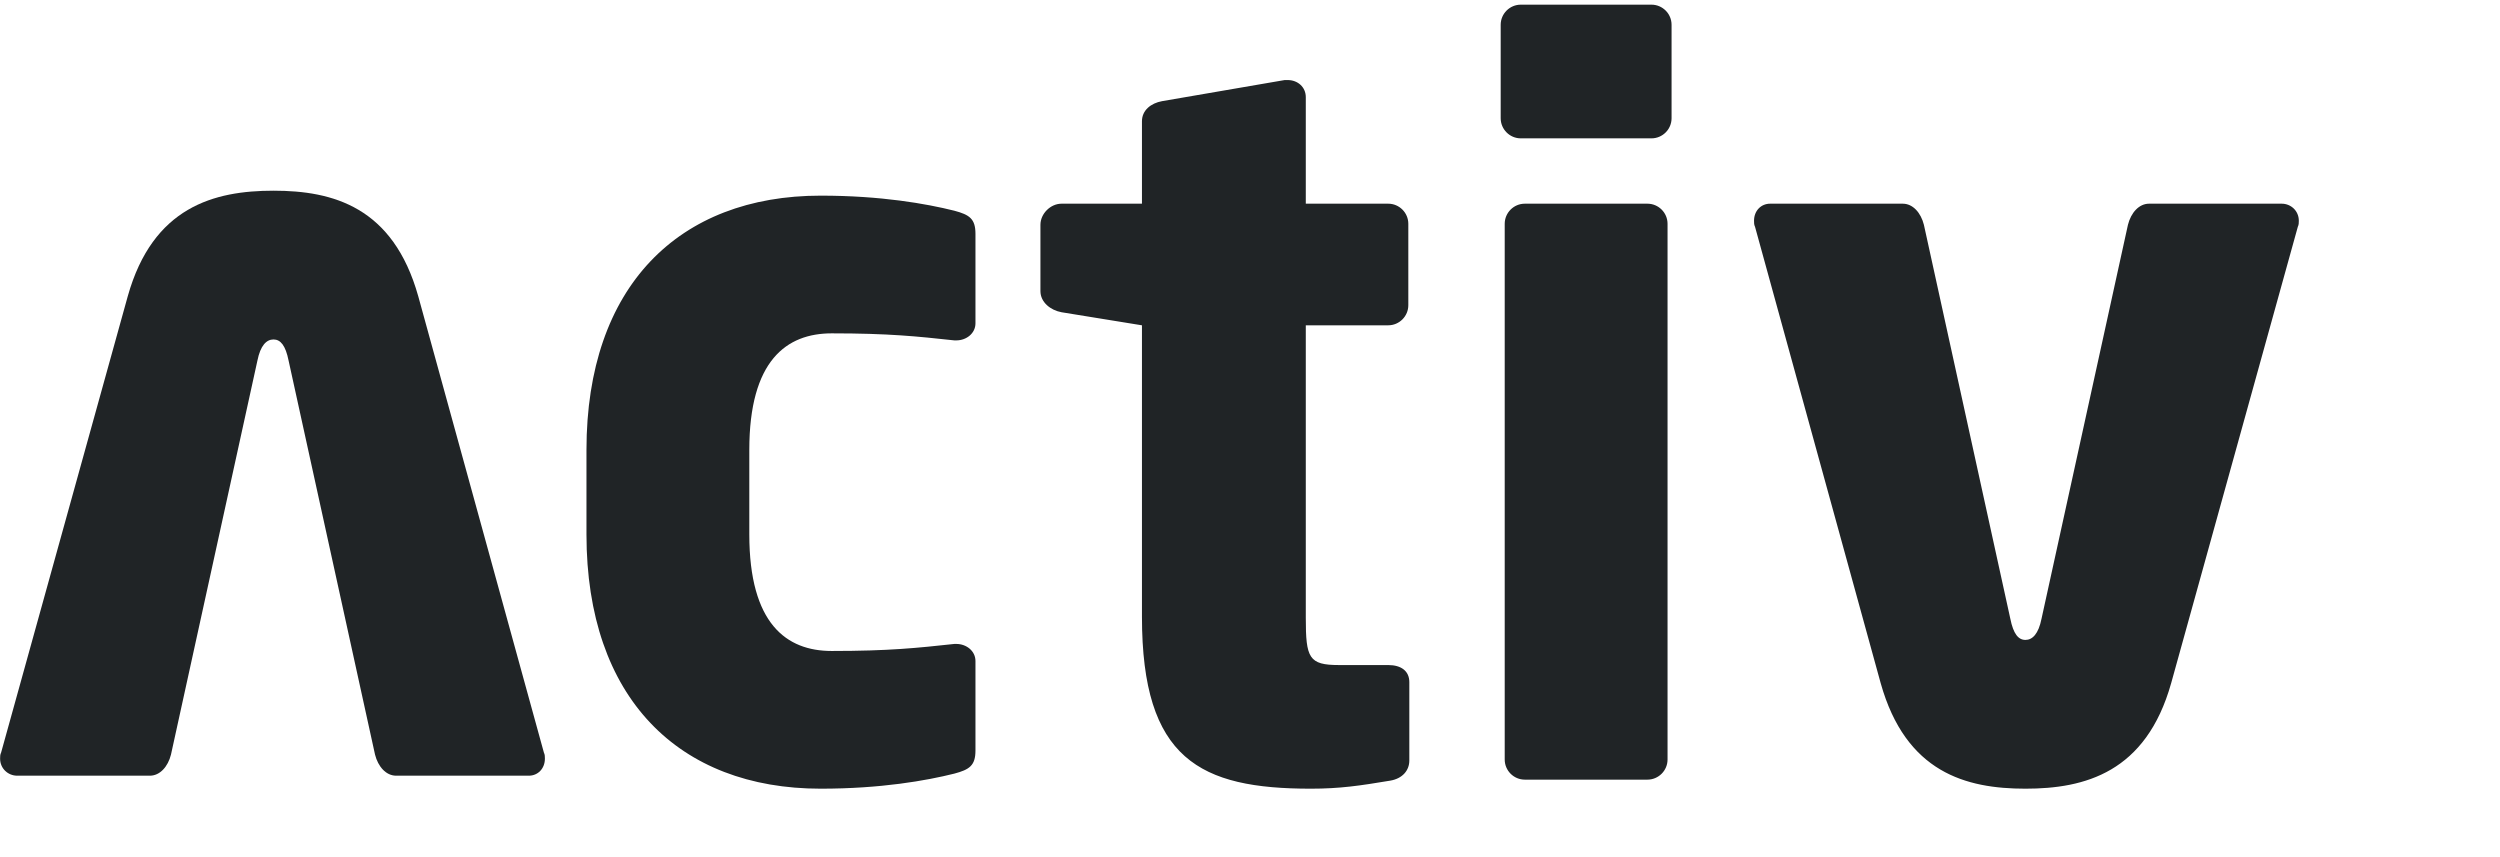
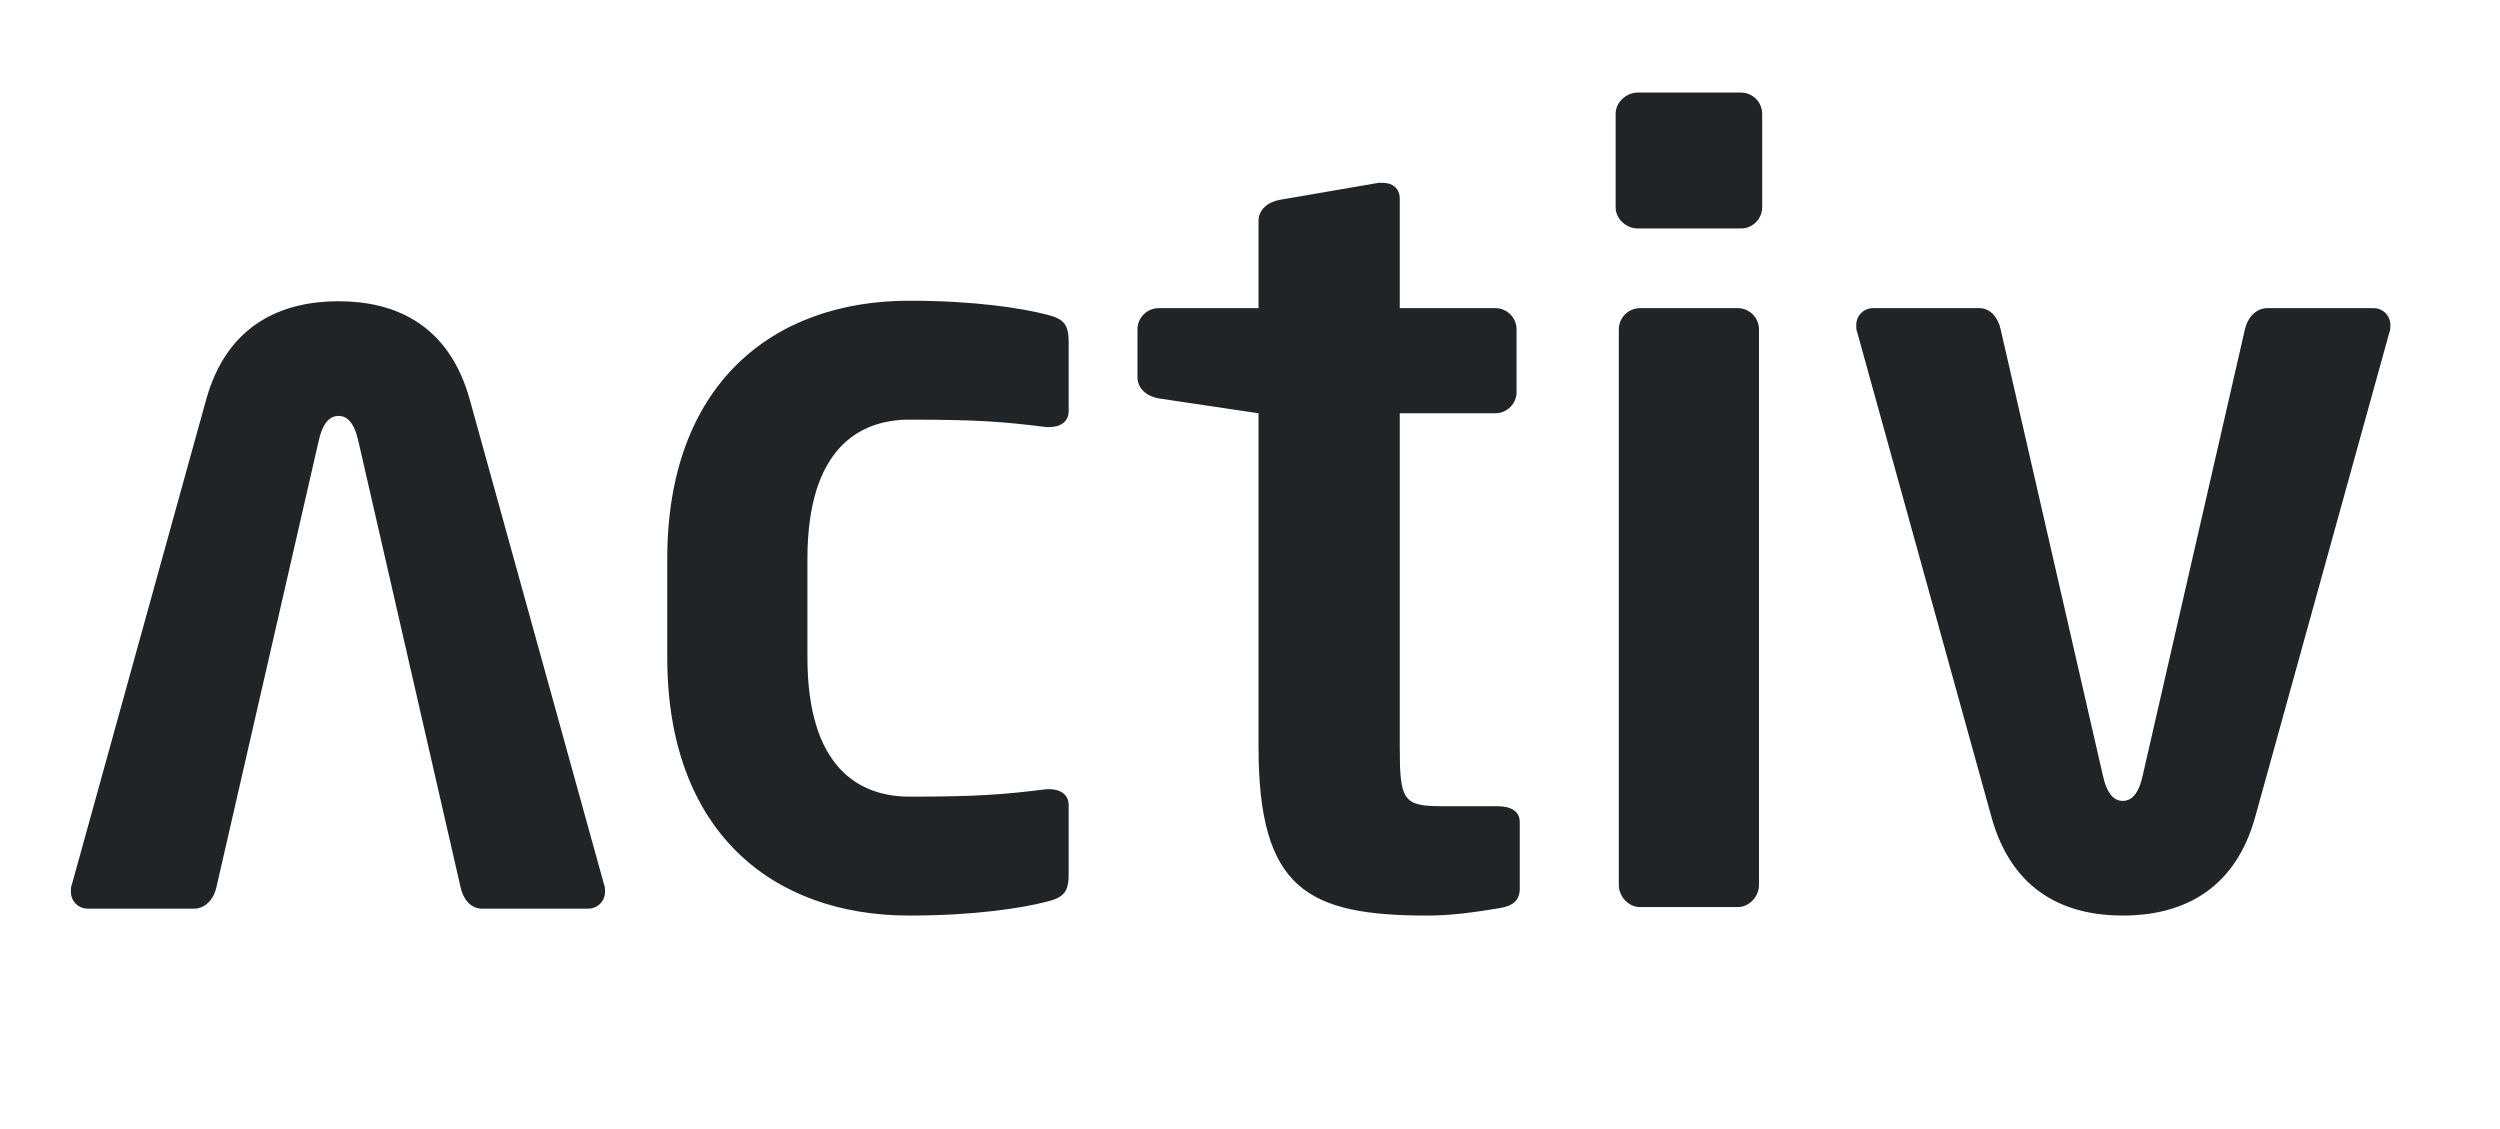
- <svg xmlns="http://www.w3.org/2000/svg" width="388" height="133" viewBox="0 0 388 133" fill="none">
-   <path d="M151.392 116.476C151.392 118.816 150.456 119.44 148.116 120.064C143.748 121.156 136.728 122.404 127.368 122.404C105.372 122.404 91.02 108.364 91.02 82.936V69.832C91.02 44.404 105.372 30.364 127.368 30.364C136.728 30.364 143.748 31.612 148.116 32.704C150.456 33.328 151.392 33.952 151.392 36.292V50.176C151.392 51.736 149.988 52.828 148.428 52.828H148.116C142.344 52.204 137.976 51.736 129.084 51.736C122.064 51.736 116.292 55.948 116.292 69.832V82.936C116.292 96.82 122.064 101.032 129.084 101.032C137.976 101.032 142.344 100.564 148.116 99.94H148.428C149.988 99.94 151.392 101.032 151.392 102.592V116.476ZM218.727 118.036C218.727 119.596 217.635 120.844 215.763 121.156C211.083 121.936 207.963 122.404 203.439 122.404C186.279 122.404 177.231 117.88 177.231 95.728V50.488L164.751 48.46C163.035 48.148 161.475 46.9 161.475 45.184V34.888C161.475 33.172 163.035 31.612 164.751 31.612H177.231V18.82C177.231 17.104 178.635 16.012 180.351 15.7L199.383 12.424H199.851C201.411 12.424 202.659 13.516 202.659 15.076V31.612H215.451C217.167 31.612 218.571 33.016 218.571 34.732V47.368C218.571 49.084 217.167 50.488 215.451 50.488H202.659V95.884C202.659 102.124 203.127 103.216 207.807 103.216H215.451C217.479 103.216 218.727 104.152 218.727 105.868V118.036ZM259.427 18.352C259.427 20.068 258.023 21.472 256.307 21.472H236.027C234.311 21.472 232.907 20.068 232.907 18.352V3.844C232.907 2.128 234.311 0.724 236.027 0.724H256.307C258.023 0.724 259.427 2.128 259.427 3.844V18.352ZM258.803 117.88C258.803 119.596 257.399 121 255.683 121H236.651C234.935 121 233.531 119.596 233.531 117.88V34.732C233.531 33.016 234.935 31.612 236.651 31.612H255.683C257.399 31.612 258.803 33.016 258.803 34.732V117.88ZM356.777 34.264C356.777 34.576 356.777 34.888 356.621 35.2L336.965 106.024C333.065 119.908 323.549 122.404 314.345 122.404C305.141 122.404 295.781 119.908 291.881 106.024L272.381 35.2C272.225 34.888 272.225 34.576 272.225 34.264C272.225 32.704 273.317 31.612 274.721 31.612H295.313C296.873 31.612 298.121 33.016 298.589 34.888L312.005 96.04C312.473 98.38 313.253 99.316 314.345 99.316C315.437 99.316 316.373 98.38 316.841 96.04L330.257 34.888C330.725 33.016 331.973 31.612 333.533 31.612H354.125C355.529 31.612 356.777 32.704 356.777 34.264Z" fill="#202426" />
-   <path d="M0.016 117.736C0.016 117.424 0.016 117.112 0.172 116.8L19.828 45.976C23.728 32.092 33.244 29.596 42.448 29.596C51.652 29.596 61.012 32.092 64.912 45.976L84.412 116.8C84.568 117.112 84.568 117.424 84.568 117.736C84.568 119.296 83.476 120.388 82.072 120.388H61.48C59.92 120.388 58.672 118.984 58.204 117.112L44.788 55.96C44.32 53.62 43.54 52.684 42.448 52.684C41.356 52.684 40.42 53.62 39.952 55.96L26.536 117.112C26.068 118.984 24.82 120.388 23.26 120.388H2.668C1.264 120.388 0.016 119.296 0.016 117.736Z" fill="#202426" />
+ <svg xmlns="http://www.w3.org/2000/svg" width="226" height="102" viewBox="0 0 226 102" fill="none">
+   <path d="M96.608 79.024C96.608 80.56 96.224 81.136 94.592 81.52C92.384 82.096 88.064 82.768 82.208 82.768C69.728 82.768 60.32 75.088 60.32 59.44V50.512C60.32 34.864 69.728 27.184 82.208 27.184C88.064 27.184 92.384 27.856 94.592 28.432C96.224 28.816 96.608 29.392 96.608 30.928V37.168C96.608 38.128 95.84 38.608 94.88 38.608H94.592C90.752 38.128 88.448 37.936 82.208 37.936C77.696 37.936 72.992 40.528 72.992 50.512V59.44C72.992 69.424 77.696 72.016 82.208 72.016C88.448 72.016 90.752 71.824 94.592 71.344H94.88C95.84 71.344 96.608 71.824 96.608 72.784V79.024ZM137.386 80.368C137.386 81.328 136.81 81.904 135.562 82.096C133.258 82.48 131.146 82.768 129.034 82.768C118.186 82.768 113.77 80.368 113.77 67.504V37.36L104.746 36.016C103.69 35.824 102.826 35.152 102.826 34.096V29.776C102.826 28.72 103.69 27.856 104.746 27.856H113.77V19.984C113.77 18.928 114.634 18.256 115.69 18.064L124.618 16.528H125.002C125.866 16.528 126.538 17.008 126.538 17.968V27.856H135.178C136.234 27.856 137.098 28.72 137.098 29.776V35.44C137.098 36.496 136.234 37.36 135.178 37.36H126.538V67.504C126.538 72.304 126.826 72.88 130.282 72.88H135.37C136.618 72.88 137.386 73.36 137.386 74.32V80.368ZM159.301 18.736C159.301 19.792 158.437 20.656 157.381 20.656H148.069C147.013 20.656 146.053 19.792 146.053 18.736V10.288C146.053 9.232 147.013 8.368 148.069 8.368H157.381C158.437 8.368 159.301 9.232 159.301 10.288V18.736ZM159.013 79.984C159.013 81.04 158.149 82 157.093 82H148.261C147.205 82 146.341 81.04 146.341 79.984V29.776C146.341 28.72 147.205 27.856 148.261 27.856H157.093C158.149 27.856 159.013 28.72 159.013 29.776V79.984ZM216.092 29.392C216.092 29.584 216.092 29.872 215.996 30.064L203.9 73.744C201.98 80.848 196.796 82.768 191.9 82.768C187.004 82.768 181.916 80.848 179.996 73.744L167.9 30.064C167.804 29.872 167.804 29.584 167.804 29.392C167.804 28.528 168.476 27.856 169.34 27.856H178.94C179.804 27.856 180.572 28.528 180.86 29.776L190.076 70C190.46 71.824 191.132 72.4 191.9 72.4C192.668 72.4 193.34 71.824 193.724 70L202.94 29.776C203.228 28.528 204.092 27.856 204.956 27.856H214.556C215.42 27.856 216.092 28.528 216.092 29.392Z" fill="#202426" />
+   <path d="M6.408 80.608C6.408 80.416 6.408 80.128 6.504 79.936L18.6 36.256C20.52 29.152 25.704 27.232 30.6 27.232C35.496 27.232 40.584 29.152 42.504 36.256L54.6 79.936C54.696 80.128 54.696 80.416 54.696 80.608C54.696 81.472 54.024 82.144 53.16 82.144H43.56C42.696 82.144 41.928 81.472 41.64 80.224L32.424 40C32.04 38.176 31.368 37.6 30.6 37.6C29.832 37.6 29.16 38.176 28.776 40L19.56 80.224C19.272 81.472 18.408 82.144 17.544 82.144H7.944C7.08 82.144 6.408 81.472 6.408 80.608Z" fill="#202426" />
</svg>
